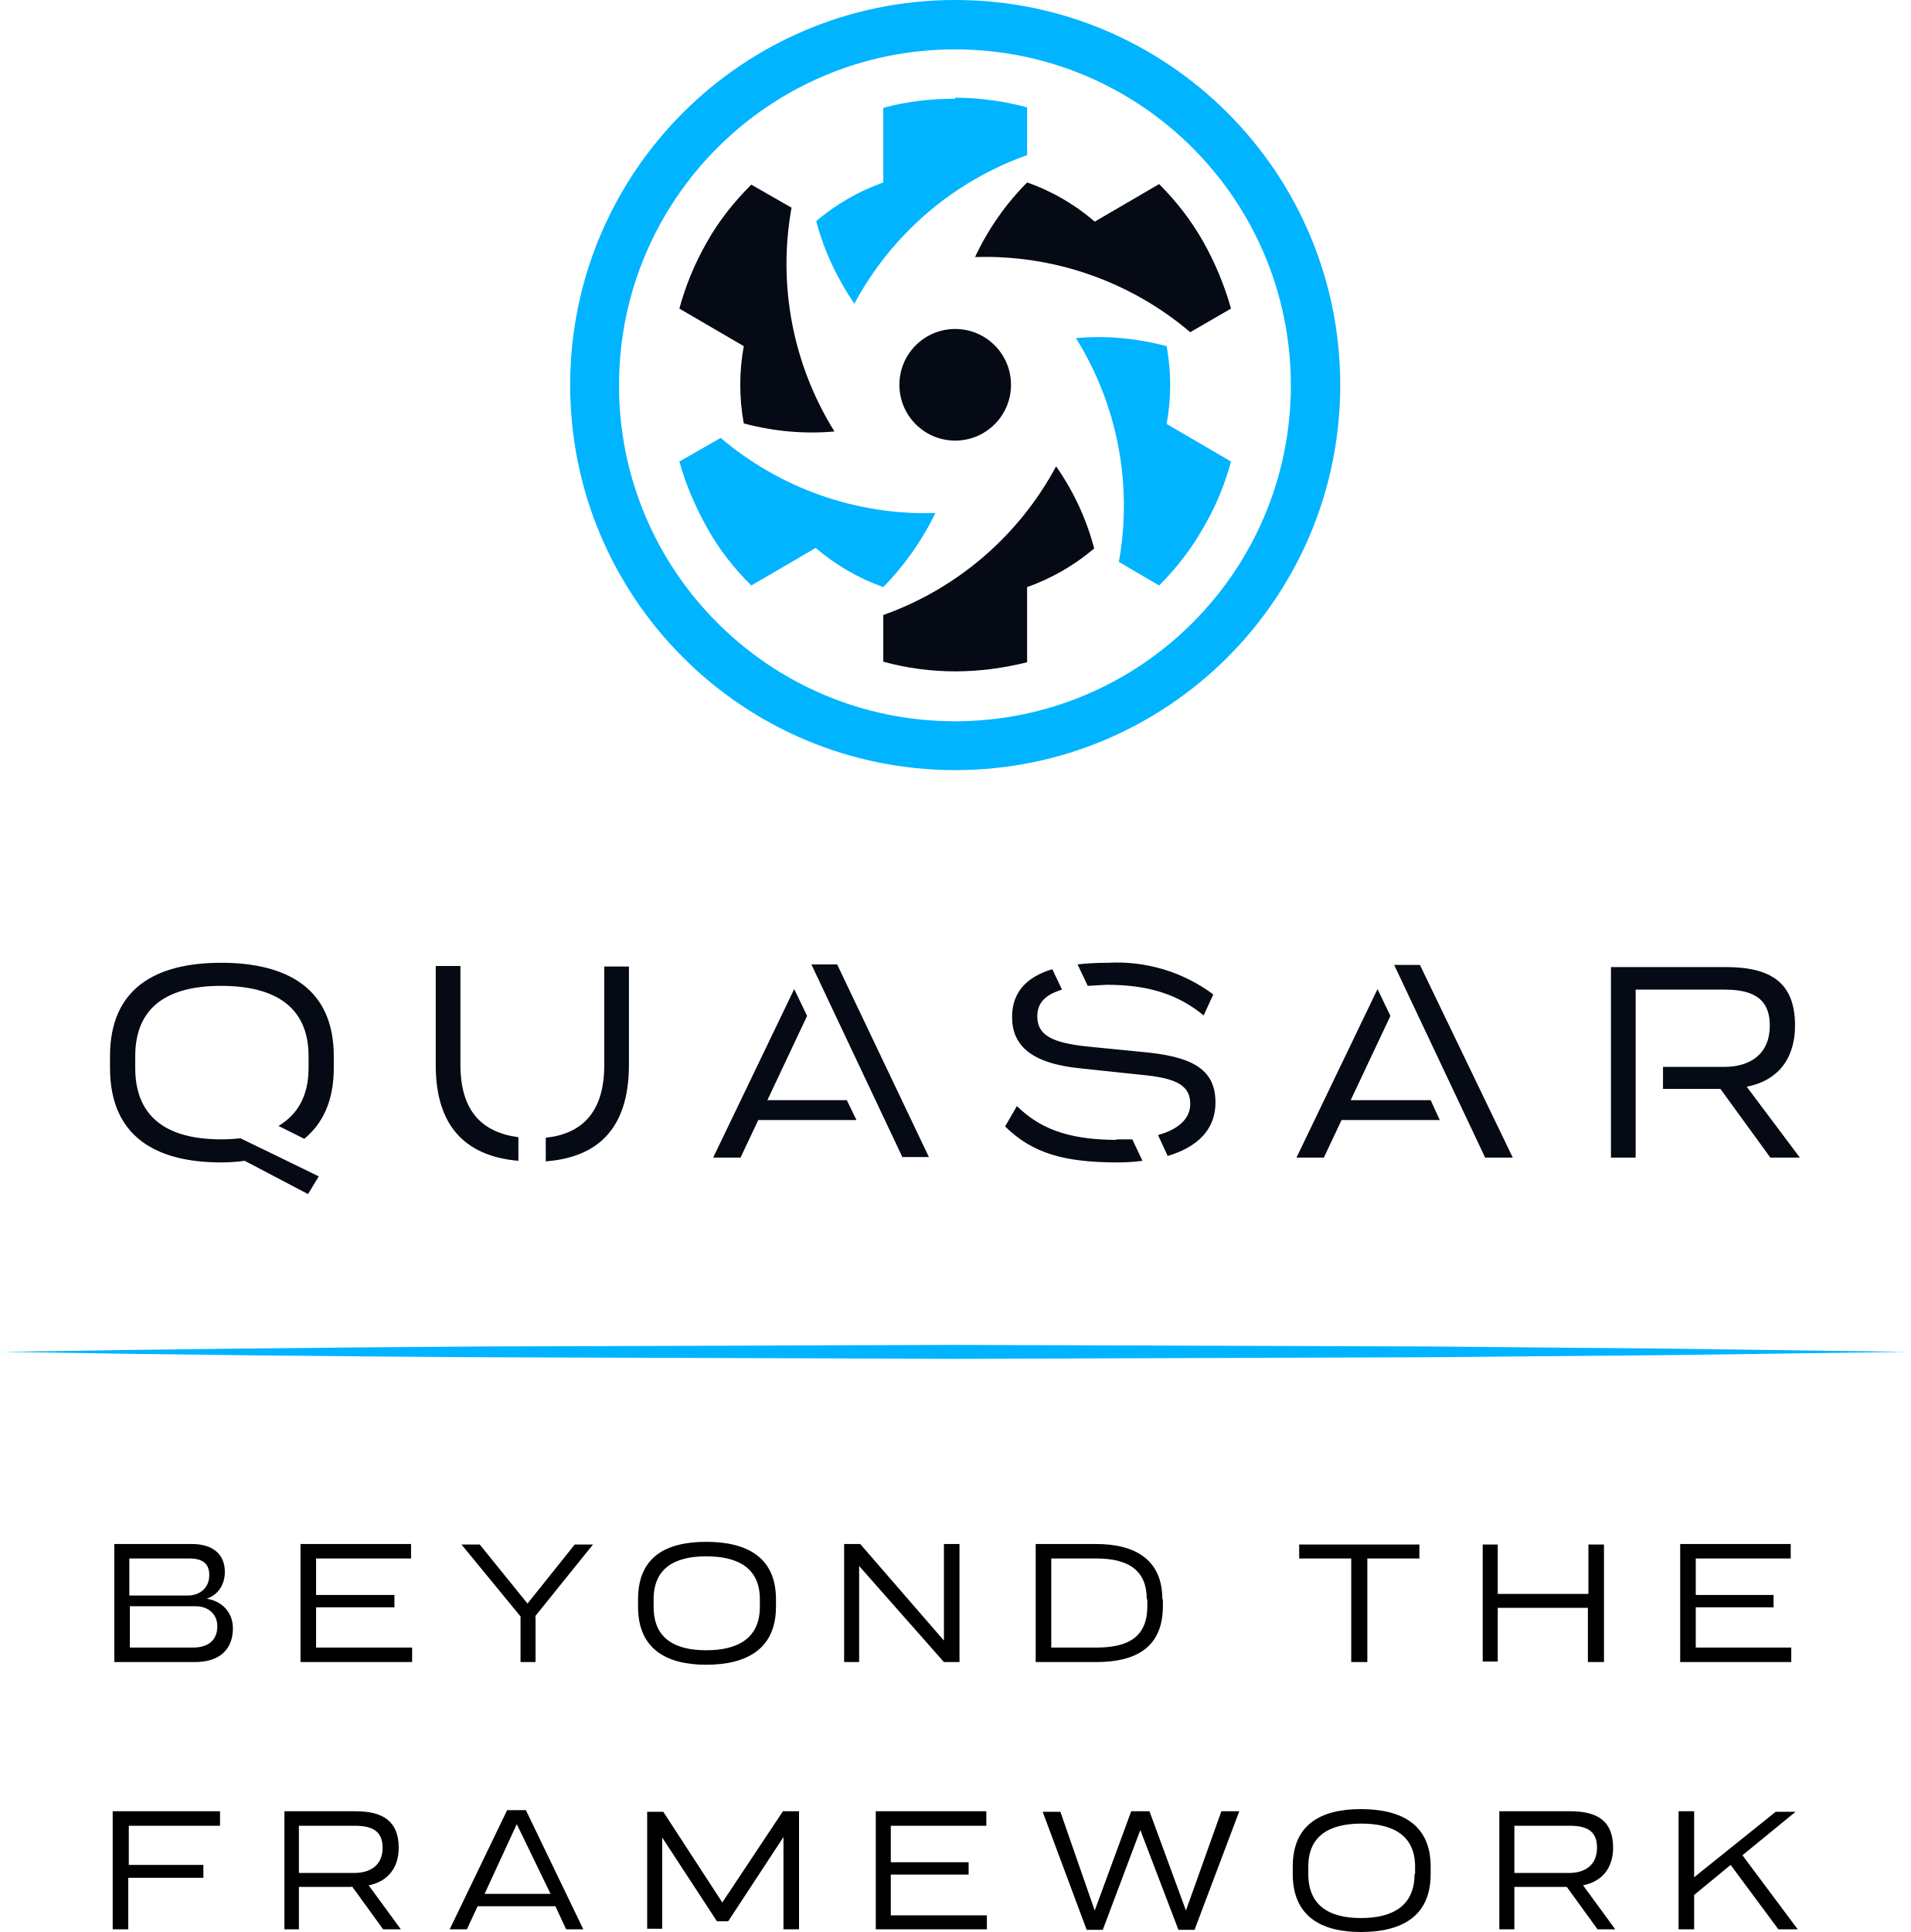
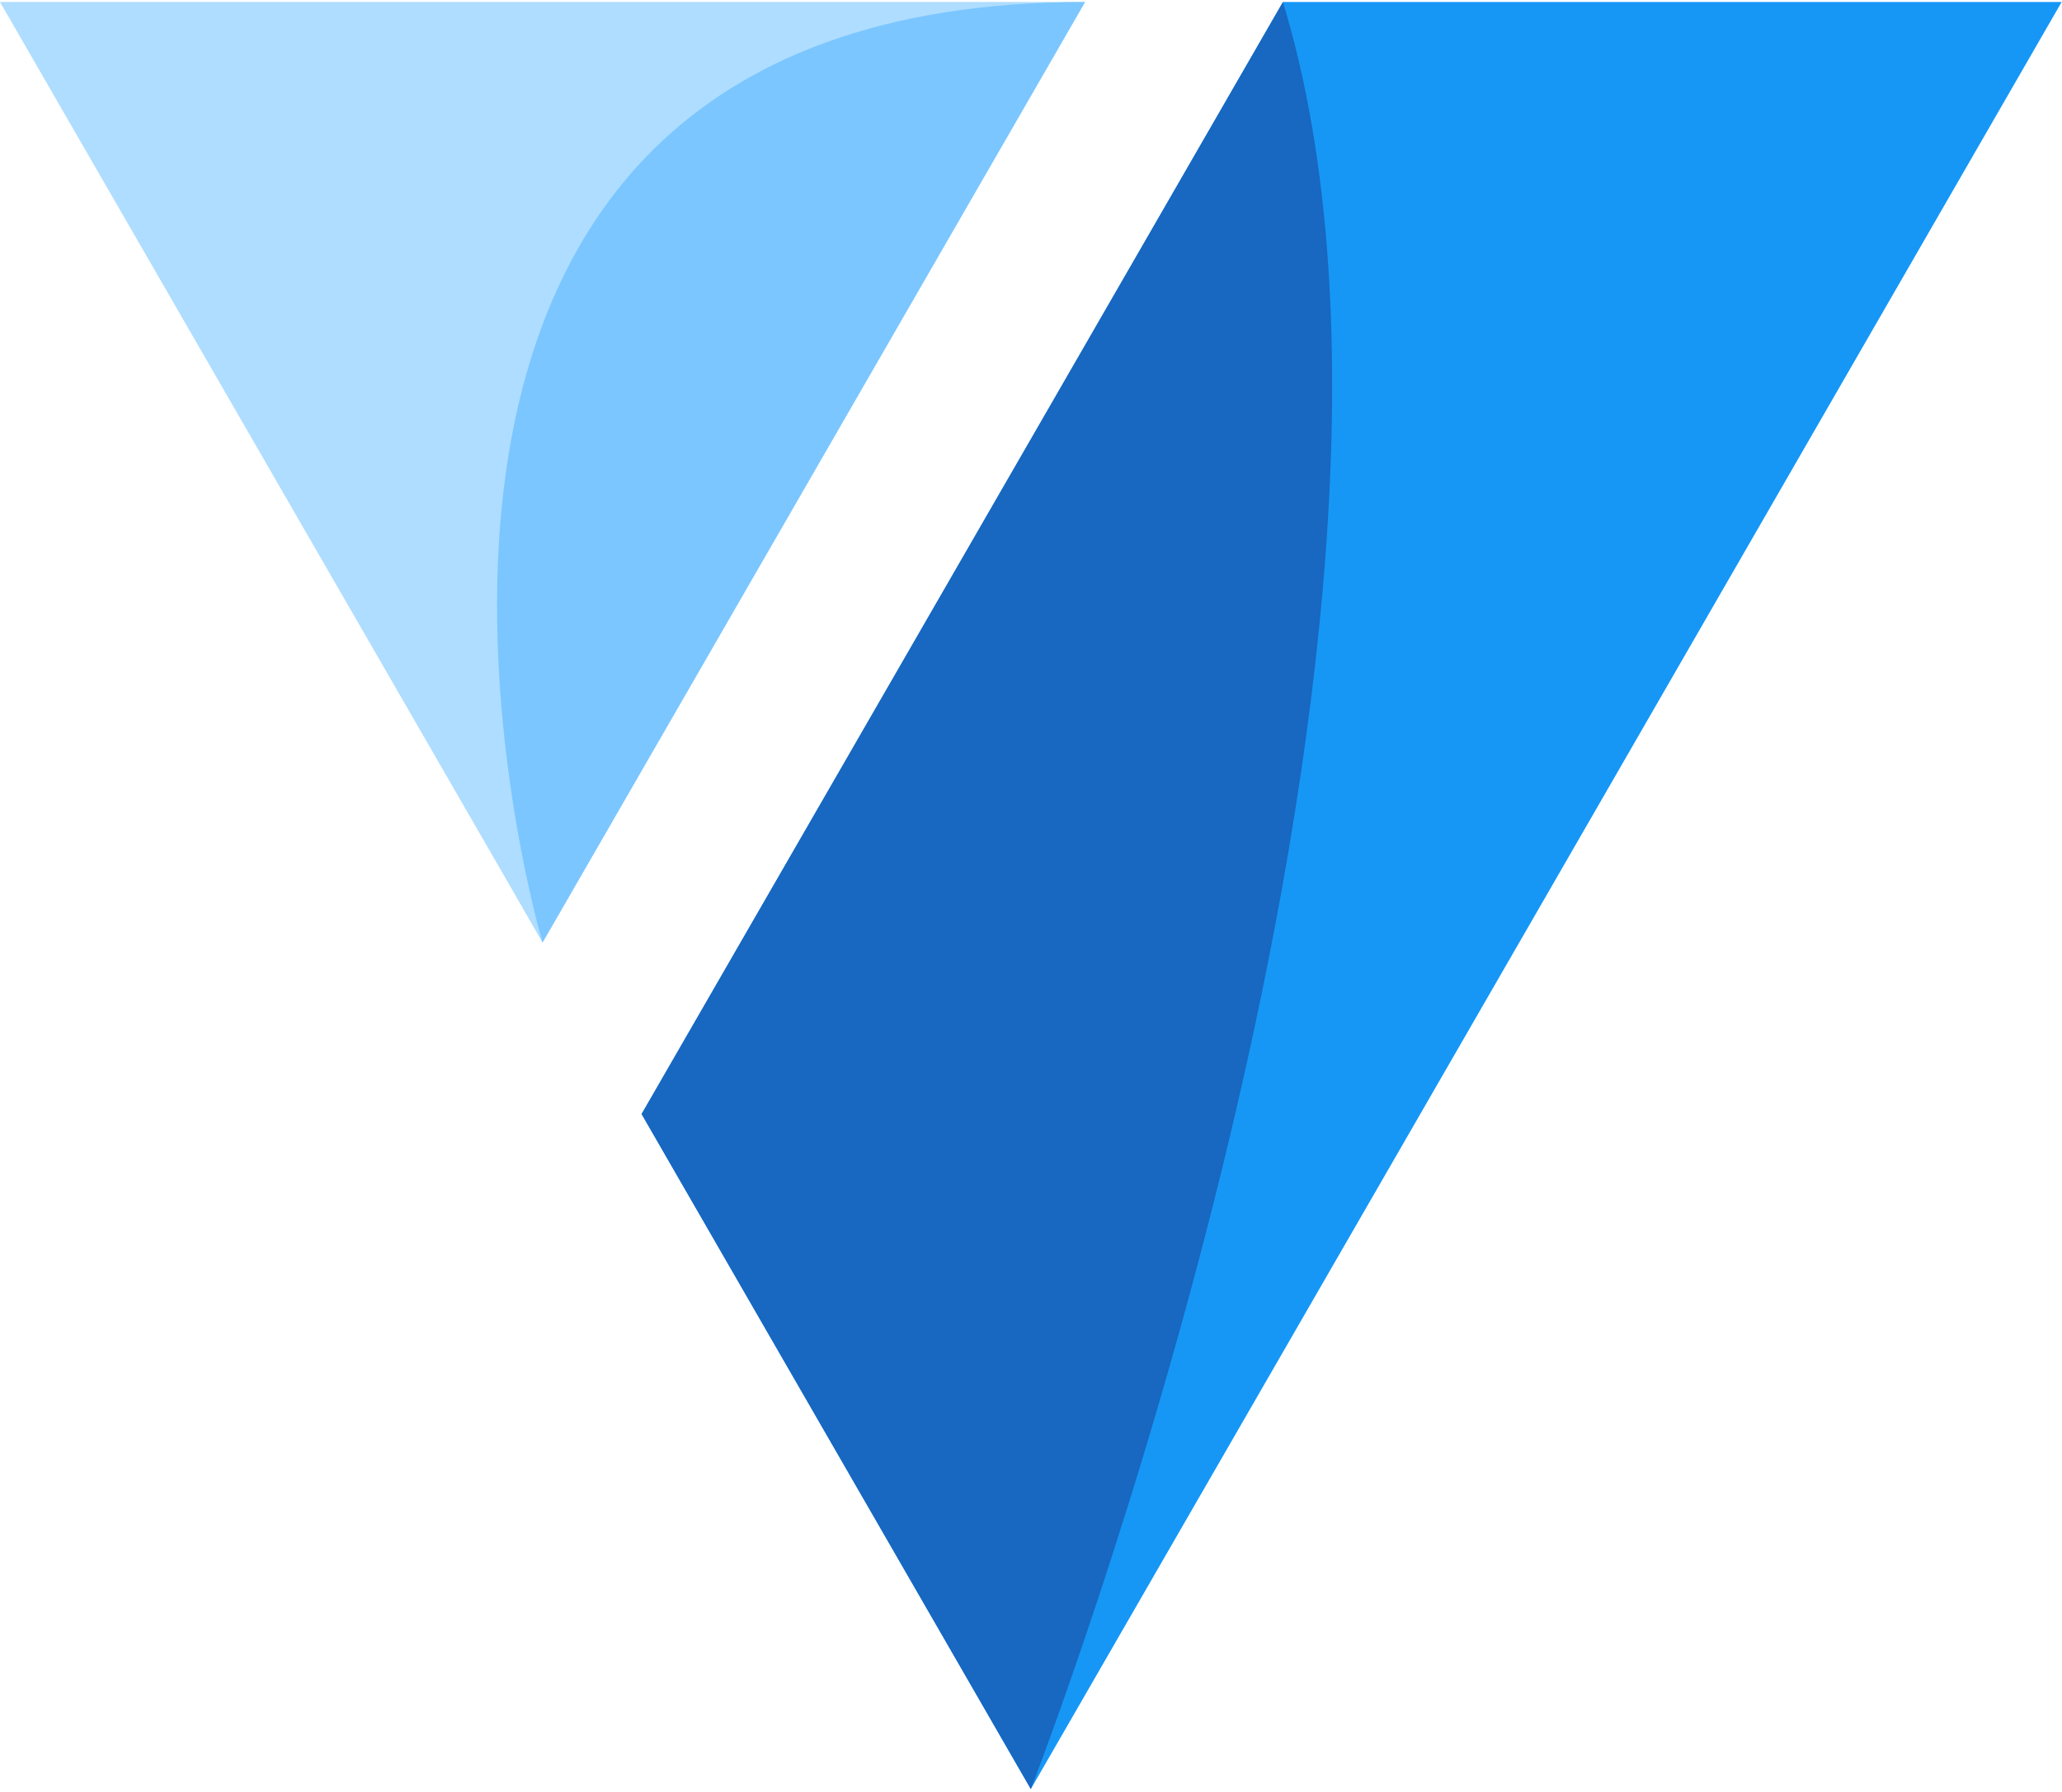
- <svg xmlns="http://www.w3.org/2000/svg" viewBox="0 0 356 360">
-   <path d="M43.4 303.4c0 3.8-2.3 6.3-7.1 6.3h-15v-22h14.4c4.3 0 6.2 2.2 6.2 5.2 0 2.6-1.5 4.4-3.4 5 2.8.4 4.9 2.5 4.9 5.5zm-8-13H24.1v6.9H35c2.1 0 4-1.3 4-3.8 0-2.2-1.3-3.1-3.7-3.1zm5.1 12.6c0-2.3-1.8-3.7-4-3.7H24.2v7.7h11.7c3.4 0 4.6-1.8 4.6-4zm36.3 4v2.7H56v-22h20.6v2.7H58.9v6.8h14.6v2.3H58.9v7.5h17.9zm23-5.8v8.5H97v-8.5l-11-13.4h3.4l8.9 11 8.8-11h3.4l-10.8 13.4zm19.1-1.8V298c0-7.9 5.2-10.7 12.7-10.7 7.5 0 13 2.8 13 10.7v1.4c0 7.9-5.5 10.8-13 10.8s-12.7-3-12.7-10.8zm22.7 0V298c0-5.7-3.9-8-10-8-6 0-9.8 2.3-9.8 8v1.4c0 5.8 3.8 8.1 9.8 8.1 6 0 10-2.3 10-8.1zm37.2-11.6v21.9h-2.9l-15.8-17.9v17.9h-2.8v-22h3l15.6 18v-18h2.9zm37.9 10.2v1.3c0 7.8-5.2 10.4-12.4 10.4H193v-22h11.2c7.2 0 12.4 2.8 12.4 10.3zm-3 0c0-5.3-3.3-7.6-9.4-7.6h-8.4V307h8.4c6 0 9.5-2 9.5-7.7V298zm50.8-7.6h-9.7v19.3h-3v-19.3h-9.7v-2.6h22.4v2.6zm34.4-2.6v21.9h-3v-10.1h-16.8v10h-2.8v-21.8h2.8v9.2H296v-9.2h2.9zm34.9 19.2v2.7h-20.7v-22h20.6v2.7H316v6.8h14.5v2.3H316v7.5h17.8zM24 340.2v7.3h13.9v2.4h-14v9.6H21v-22h20v2.7H24zm41.5 11.4h-9.8v7.9H53v-22h13.3c5.1 0 8 1.9 8 6.8 0 3.7-2 6.3-5.6 7l6 8.2h-3.3l-5.8-8zm-9.8-2.6H66c3.1 0 5.3-1.5 5.3-4.7 0-3.3-2.2-4.1-5.3-4.1H55.7v8.8zm47.9 6.2H89l-2 4.3h-3.2l10.7-22.2H98l10.7 22.2h-3.2l-2-4.3zm-1-2.3l-6.3-13-6 13h12.2zm46.3-15.3v21.9H146v-17.2L135.7 358h-2.1l-10.2-15.6v17h-2.8v-21.8h3l11 16.9 11.3-17h3zm35 19.3v2.6h-20.7v-22h20.6v2.7H166v6.8h14.5v2.3H166v7.6h17.8zm47-19.3l-8.3 22h-3l-7.1-18.6-7 18.6h-3l-8.2-22h3.3L204 356l6.8-18.5h3.4L221 356l6.6-18.5h3.3zm10 11.6v-1.4c0-7.8 5.2-10.7 12.7-10.7 7.6 0 13 2.9 13 10.7v1.4c0 7.9-5.4 10.8-13 10.8-7.5 0-12.7-3-12.7-10.8zm22.8 0v-1.4c0-5.7-4-8-10-8s-9.9 2.3-9.9 8v1.4c0 5.8 3.8 8.2 9.8 8.2 6.1 0 10-2.4 10-8.2zm28.3 2.4h-9.8v7.9h-2.8v-22h13.2c5.2 0 8 1.9 8 6.8 0 3.7-2 6.3-5.6 7l6 8.2h-3.3l-5.8-8zm-9.8-2.6h10.2c3 0 5.2-1.5 5.2-4.7 0-3.3-2.1-4.1-5.2-4.1h-10.2v8.8zm40.3-1.5l-6.8 5.6v6.4h-2.9v-22h2.9v12.3l15.2-12.2h3.7l-9.9 8.1 10.3 13.8h-3.6l-8.9-12z" />
-   <path fill="#050A14" d="M188.4 71.7a10.4 10.4 0 01-20.8 0 10.4 10.4 0 1120.8 0zM224.2 45c-2.2-3.9-5-7.5-8.2-10.7l-12 7c-3.7-3.2-8-5.7-12.6-7.3a49.4 49.4 0 00-9.7 13.9 59 59 0 0140.1 14l7.6-4.4a57 57 0 00-5.2-12.5zM178 125.1c4.5 0 9-.6 13.4-1.7v-14a40 40 0 0012.5-7.2 47.7 47.7 0 00-7.1-15.3 59 59 0 01-32.2 27.7v8.7c4.4 1.2 8.9 1.8 13.4 1.8zM131.8 45c-2.3 4-4 8.1-5.2 12.5l12 7a40 40 0 000 14.4c5.7 1.5 11.3 2 16.9 1.5a59 59 0 01-8-41.7l-7.5-4.3c-3.2 3.2-6 6.7-8.2 10.6z" />
-   <path fill="#00B4FF" d="M224.2 98.4c2.3-3.9 4-8 5.2-12.4l-12-7a40 40 0 000-14.5c-5.7-1.5-11.3-2-16.9-1.5a59 59 0 018 41.7l7.5 4.4c3.2-3.2 6-6.8 8.2-10.7zm-92.4 0c2.2 4 5 7.5 8.2 10.7l12-7a40 40 0 0012.6 7.3c4-4.1 7.3-8.8 9.7-13.8a59 59 0 01-40-14l-7.7 4.4c1.2 4.3 3 8.5 5.2 12.4zm46.2-80c-4.5 0-9 .5-13.4 1.7V34a40 40 0 00-12.5 7.2c1.5 5.7 4 10.8 7.1 15.4a59 59 0 0132.2-27.7V20a53.3 53.3 0 00-13.4-1.8z" />
-   <path fill="#00B4FF" d="M178 9.2a62.6 62.6 0 11-.1 125.2A62.6 62.6 0 01178 9.2m0-9.2a71.7 71.7 0 100 143.5A71.7 71.7 0 00178 0z" />
-   <path fill="#050A14" d="M96.6 212v4.3c-9.2-.8-15.4-5.8-15.4-17.8V180h4.6v18.4c0 8.6 4 12.6 10.8 13.5zm16-31.9v18.4c0 8.9-4.3 12.8-10.9 13.5v4.4c9.2-.7 15.5-5.6 15.5-18v-18.3h-4.7zM62.2 199v-2.2c0-12.7-8.8-17.4-21-17.4-12.1 0-20.7 4.7-20.7 17.4v2.2c0 12.8 8.6 17.6 20.7 17.6 1.5 0 3-.1 4.4-.3l11.8 6.2 2-3.3-8.2-4-6.4-3.1a32 32 0 01-3.6.2c-9.8 0-16-3.9-16-13.3v-2.2c0-9.3 6.2-13.1 16-13.1 9.9 0 16.3 3.8 16.3 13.1v2.2c0 5.3-2.1 8.7-5.6 10.8l4.8 2.4c3.4-2.8 5.5-7 5.5-13.2zM168 215.6h5.1L156 179.7h-4.8l17 36zM143 205l7.4-15.7-2.4-5-15.1 31.4h5.1l3.3-7h18.3l-1.8-3.7H143zm133.7 10.7h5.2l-17.3-35.9h-4.8l17 36zm-25-10.7l7.4-15.7-2.4-5-15.1 31.4h5.1l3.3-7h18.3l-1.7-3.7h-14.8zm73.8-2.5c6-1.2 9-5.4 9-11.4 0-8-4.5-10.9-12.9-10.9h-21.4v35.5h4.6v-31.3h16.5c5 0 8.5 1.4 8.5 6.7 0 5.2-3.5 7.7-8.5 7.7h-11.4v4.1h10.7l9.3 12.8h5.5l-9.9-13.2zm-117.4 9.9c-9.7 0-14.7-2.5-18.6-6.3l-2.2 3.8c5.1 5 11 6.7 21 6.7 1.6 0 3.1-.1 4.6-.3l-1.9-4h-3zm18.4-7c0-6.4-4.7-8.6-13.8-9.4l-10.1-1c-6.7-.7-9.3-2.2-9.3-5.6 0-2.5 1.4-4 4.6-5l-1.8-3.8c-4.7 1.4-7.5 4.2-7.5 8.9 0 5.2 3.4 8.7 13 9.6l11.3 1.2c6.4.6 8.9 2 8.9 5.4 0 2.7-2.1 4.7-6 5.8l1.8 3.9c5.3-1.6 8.9-4.7 8.9-10zm-20.3-21.9c7.9 0 13.3 1.8 18.1 5.7l1.8-3.9a30 30 0 00-19.6-5.9c-2 0-4 .1-5.7.3l1.9 4 3.5-.2z" />
-   <path fill="#00B4FF" d="M.5 251.9c29.6-.5 59.2-.8 88.8-1l88.7-.3 88.7.3 44.4.4 44.4.6-44.4.6-44.4.4-88.7.3-88.7-.3a7981 7981 0 01-88.8-1z" />
-   <path fill="none" d="M-565.2 324H-252v15.8h-313.2z" />
+ <svg xmlns="http://www.w3.org/2000/svg" width="488" height="424" viewBox="0 0 488 424" fill="none">
+   <path d="M249.126 95.017L151.843 263.694L243.959 423.473L365.966 211.973L487.918 0.473H303.629L249.126 95.017Z" fill="#1697F6" />
+   <path d="M122.007 211.973L128.396 223.096L219.402 65.263L256.793 0.473H243.959H0L122.007 211.973Z" fill="#AEDDFF" />
+   <path d="M303.629 0.473C349.743 152.355 243.959 423.473 243.959 423.473L151.843 263.694L303.629 0.473Z" fill="#1867C0" />
+   <path d="M256.793 0.473C62.504 0.473 128.397 223.096 128.397 223.096L256.793 0.473Z" fill="#7BC6FF" />
</svg>
